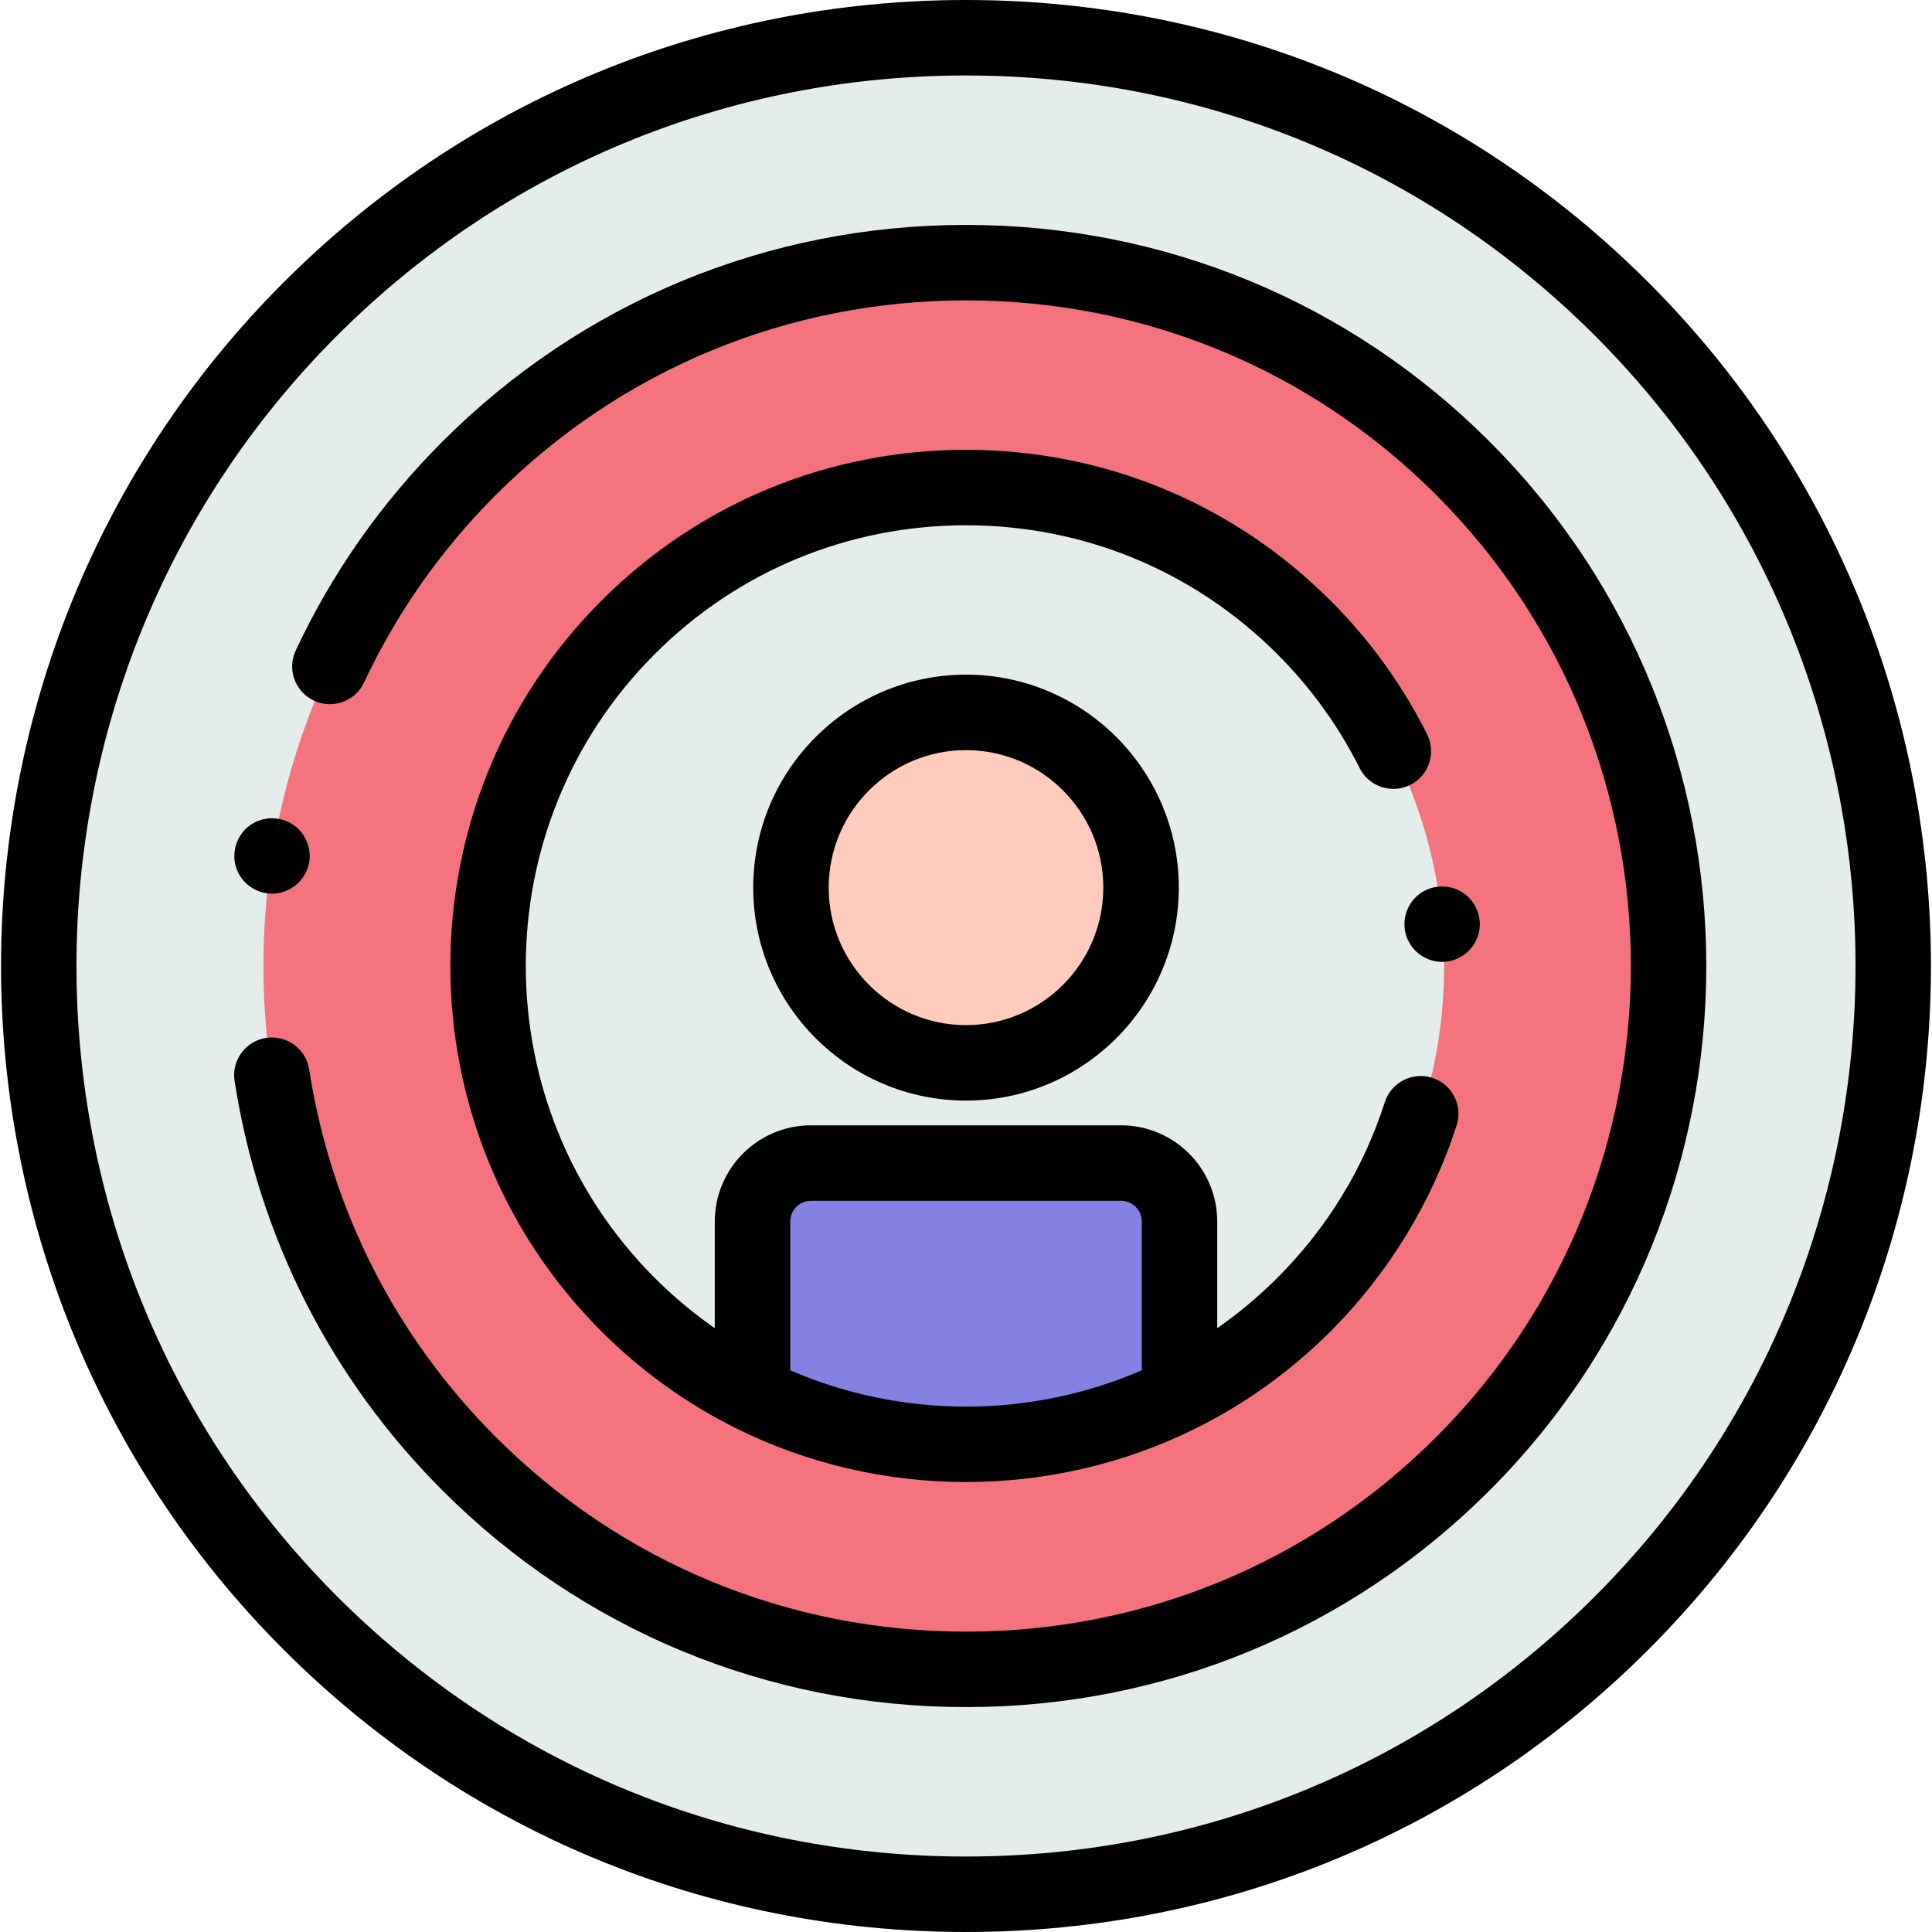
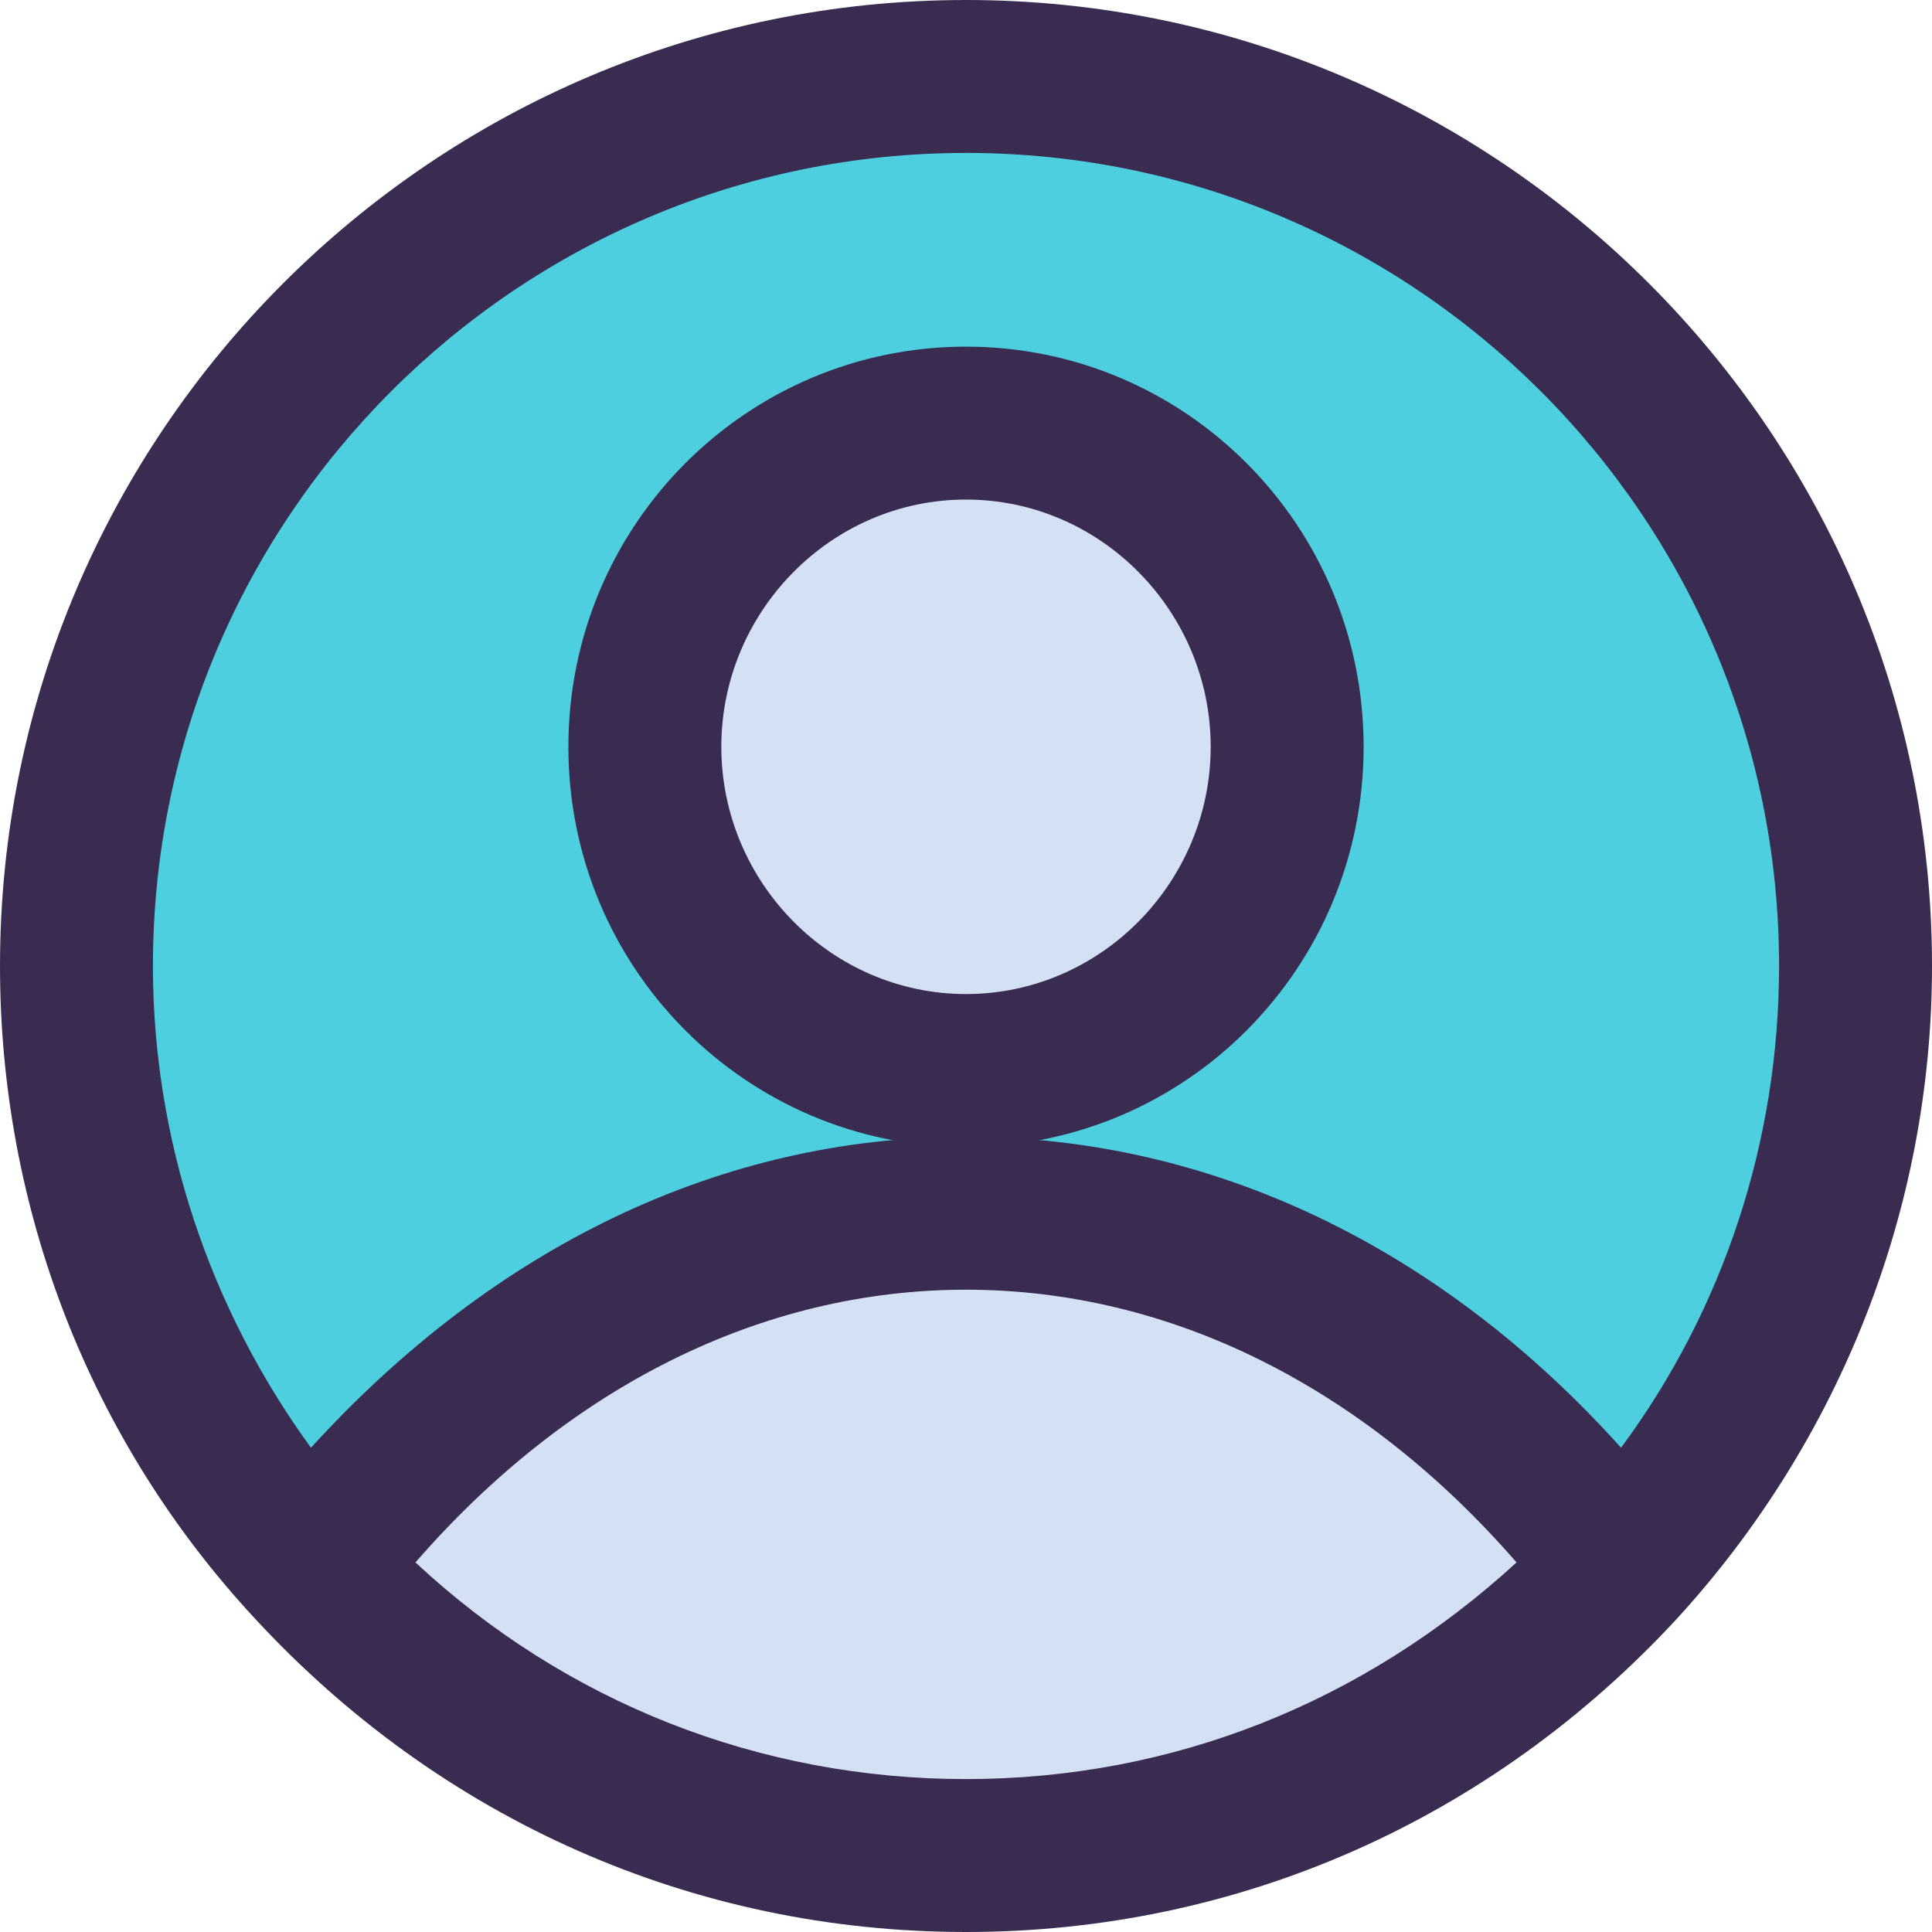
- <svg xmlns="http://www.w3.org/2000/svg" id="Capa_1" enable-background="new 0 0 512 512" height="512" viewBox="0 0 512 512" width="512">
+ <svg xmlns="http://www.w3.org/2000/svg" version="1.1" id="Capa_1" x="0px" y="0px" viewBox="0 0 396.016 396.016" style="enable-background:new 0 0 396.016 396.016;" xml:space="preserve">
  <g>
-     <g>
-       <g>
-         <g>
-           <g>
-             <ellipse cx="256" cy="256" fill="#e5ecec" rx="245.845" ry="246.115" />
-           </g>
-         </g>
-         <g>
-           <g>
-             <path d="m256.001 512c-68.415 0-132.665-26.601-180.915-74.902-99.747-99.858-99.747-262.338 0-362.194 48.25-48.302 112.499-74.904 180.914-74.904s132.664 26.601 180.913 74.902c99.747 99.857 99.747 262.338 0 362.195l-7.075-7.067 7.075 7.067c-48.248 48.302-112.498 74.903-180.912 74.903zm-.001-492c-63.068 0-122.293 24.519-166.764 69.038-91.962 92.063-91.962 241.861 0 333.925 44.471 44.519 103.696 69.037 166.764 69.037s122.293-24.518 166.763-69.037c91.963-92.063 91.963-241.862 0-333.926-44.47-44.519-103.694-69.037-166.763-69.037z" />
-           </g>
-         </g>
-       </g>
-       <g>
-         <g>
-           <path d="m387.72 387.865c-72.63 72.71-190.808 72.71-263.439 0-42.533-42.58-60.158-100.797-52.876-156.337.206-1.567.431-3.132.676-4.695 2.704-17.233 7.82-34.157 15.349-50.219 8.907-19.003 21.191-36.8 36.851-52.478 72.63-72.71 190.809-72.71 263.439 0s72.63 191.018 0 263.729z" fill="#f5737f" />
-         </g>
-       </g>
-       <g>
-         <g>
-           <path d="m87.43 176.613c8.907-19.003 21.191-36.8 36.851-52.478 72.63-72.71 190.809-72.71 263.439 0s72.63 191.019 0 263.729-190.808 72.71-263.439 0c-28.955-28.987-46.366-65.22-52.235-102.922" fill="#f5737f" />
-         </g>
-         <g>
-           <path d="m256 452.397c-52.486 0-101.778-20.408-138.795-57.466-29.572-29.605-48.605-67.107-55.04-108.451-.85-5.457 2.886-10.569 8.343-11.419 5.447-.849 10.569 2.885 11.419 8.343 5.78 37.128 22.872 70.806 49.43 97.393 33.238 33.275 77.505 51.601 124.645 51.601s91.406-18.325 124.645-51.601c68.738-68.814 68.738-180.78 0-249.594-33.24-33.275-77.507-51.6-124.647-51.6s-91.406 18.325-124.645 51.601c-14.498 14.513-26.229 31.219-34.871 49.654-2.345 5-8.299 7.155-13.299 4.811-5.001-2.344-7.154-8.298-4.81-13.299 9.627-20.539 22.691-39.145 38.83-55.301 37.017-37.058 86.309-57.466 138.795-57.466s101.778 20.408 138.795 57.466c76.523 76.607 76.523 201.256 0 277.863-37.016 37.057-86.308 57.465-138.795 57.465z" />
-         </g>
-       </g>
-       <g>
-         <g>
-           <path d="" fill="#f5737f" />
-         </g>
-         <g>
-           <path d="m72.081 236.83c-4.235 0-8.104-2.772-9.46-6.786-1.352-4.002.006-8.573 3.374-11.145 3.232-2.469 7.735-2.712 11.225-.637 3.576 2.125 5.501 6.446 4.671 10.528-.939 4.613-5.098 8.04-9.81 8.04z" />
-         </g>
-       </g>
-       <g>
-         <g>
-           <ellipse cx="256" cy="256" fill="#e5ecec" rx="126.714" ry="126.854" />
-         </g>
-       </g>
-       <g>
-         <g>
-           <path d="m382.17 254.91c-4.183 0-7.996-2.706-9.405-6.636-1.423-3.968-.138-8.534 3.158-11.17 3.211-2.569 7.794-2.89 11.335-.802 3.613 2.13 5.547 6.443 4.722 10.558-.926 4.618-5.095 8.05-9.81 8.05z" />
-         </g>
-       </g>
-     </g>
-     <g>
-       <g>
-         <g>
-           <ellipse cx="256" cy="235.23" fill="#ffcbbe" rx="46.388" ry="46.439" />
-         </g>
-         <g>
-           <g>
-             <g>
-               <path d="m312.575 323.708v45.802c-35.503 17.709-77.647 17.709-113.149 0v-45.802c0-8.547 6.928-15.483 15.466-15.483h82.218c8.537 0 15.465 6.936 15.465 15.483z" fill="#8481e2" />
-             </g>
-             <g>
-               <path d="m379.572 285.634c-5.262-1.69-10.892 1.199-12.583 6.456-5.685 17.663-15.263 33.32-28.467 46.539-4.943 4.948-10.275 9.41-15.947 13.357v-28.278c0-14.052-11.424-25.483-25.466-25.483h-82.217c-14.042 0-25.466 11.432-25.466 25.483v28.277c-5.672-3.947-11.005-8.41-15.948-13.358-45.521-45.561-45.521-119.693.002-165.256 22.003-22.031 51.309-34.165 82.52-34.165s60.518 12.134 82.525 34.17c8.866 8.866 16.196 19.017 21.786 30.17 2.476 4.938 8.484 6.93 13.421 4.46 4.938-2.475 6.935-8.483 4.46-13.421-6.553-13.073-15.14-24.967-25.521-35.347-25.781-25.815-60.113-40.032-96.672-40.032s-70.891 14.217-96.671 40.03c-53.309 53.355-53.309 140.172-.001 193.525 10.486 10.499 22.478 19.146 35.641 25.7.007.003.013.006.02.009 19.103 9.523 40.057 14.285 61.011 14.285s41.908-4.762 61.012-14.286c.007-.003.013-.006.02-.009 13.163-6.555 25.154-15.201 35.64-25.699 15.25-15.265 26.784-34.126 33.356-54.546 1.692-5.255-1.197-10.889-6.455-12.581zm-170.146 77.508v-39.434c0-3.023 2.452-5.483 5.466-5.483h82.217c3.014 0 5.466 2.46 5.466 5.483v39.434c-29.573 12.836-63.577 12.836-93.149 0z" />
-               <path d="m199.612 235.23c0 31.12 25.296 56.438 56.389 56.438s56.389-25.318 56.389-56.438c0-31.121-25.296-56.439-56.389-56.439s-56.389 25.318-56.389 56.439zm92.777 0c0 20.092-16.324 36.438-36.389 36.438s-36.389-16.347-36.389-36.438c0-20.093 16.324-36.439 36.389-36.439s36.389 16.347 36.389 36.439z" />
-             </g>
-           </g>
-         </g>
-       </g>
-     </g>
+     <path style="fill:#D4E1F4;" d="M198.008,86.727c36.571,0,65.829,29.78,65.829,66.351s-29.257,66.351-65.829,66.351   s-65.829-29.78-65.829-66.351S161.437,86.727,198.008,86.727z" />
+     <path style="fill:#D4E1F4;" d="M332.278,321.306c-33.437,36.049-80.98,59.037-134.269,59.037S97.176,357.355,63.739,321.306   C137.927,224.653,258.09,224.653,332.278,321.306z" />
  </g>
+   <path style="fill:#4DCFE0;" d="M380.343,198.008c0,47.543-18.286,90.906-48.065,123.298c-74.188-96.653-194.351-96.653-268.539,0  c-29.78-32.392-48.065-75.755-48.065-123.298c0-100.833,81.502-182.335,182.335-182.335S380.343,97.176,380.343,198.008z   M263.837,153.078c0-36.571-29.257-66.351-65.829-66.351s-65.829,29.78-65.829,66.351s29.257,66.351,65.829,66.351  S263.837,189.649,263.837,153.078z" />
+   <g>
+     <path style="fill:#3A2C51;" d="M198.008,0C88.816,0,0,88.816,0,198.008c0,49.633,18.286,97.175,52.245,133.747l0,0   c38.139,41.273,89.861,64.261,145.763,64.261s107.624-22.988,145.763-64.261c33.437-36.571,52.245-84.114,52.245-133.747   C396.016,88.816,307.2,0,198.008,0z M198.008,31.347c91.951,0,166.661,74.71,166.661,166.661c0,36.049-11.494,70.531-32.392,98.743   c-37.094-41.273-84.114-63.739-134.269-63.739s-96.653,22.465-134.269,63.739c-20.898-28.735-32.392-63.216-32.392-98.743   C31.347,106.057,106.057,31.347,198.008,31.347z M85.159,320.261c31.347-36.049,71.053-55.902,112.849-55.902   s81.502,19.853,112.849,55.902c-31.347,28.735-70.531,44.408-112.849,44.408S115.984,348.996,85.159,320.261z" />
+     <path style="fill:#3A2C51;" d="M198.008,235.102c-44.931,0-81.502-36.571-81.502-82.024s36.571-82.024,81.502-82.024   s81.502,36.571,81.502,82.024S242.939,235.102,198.008,235.102z M198.008,102.4c-27.69,0-50.155,22.988-50.155,50.678   s22.465,50.678,50.155,50.678s50.155-22.988,50.155-50.678S225.698,102.4,198.008,102.4z" />
+   </g>
+   <g>
+ </g>
+   <g>
+ </g>
+   <g>
+ </g>
+   <g>
+ </g>
+   <g>
+ </g>
+   <g>
+ </g>
+   <g>
+ </g>
+   <g>
+ </g>
+   <g>
+ </g>
+   <g>
+ </g>
+   <g>
+ </g>
+   <g>
+ </g>
+   <g>
+ </g>
+   <g>
+ </g>
+   <g>
+ </g>
</svg>
